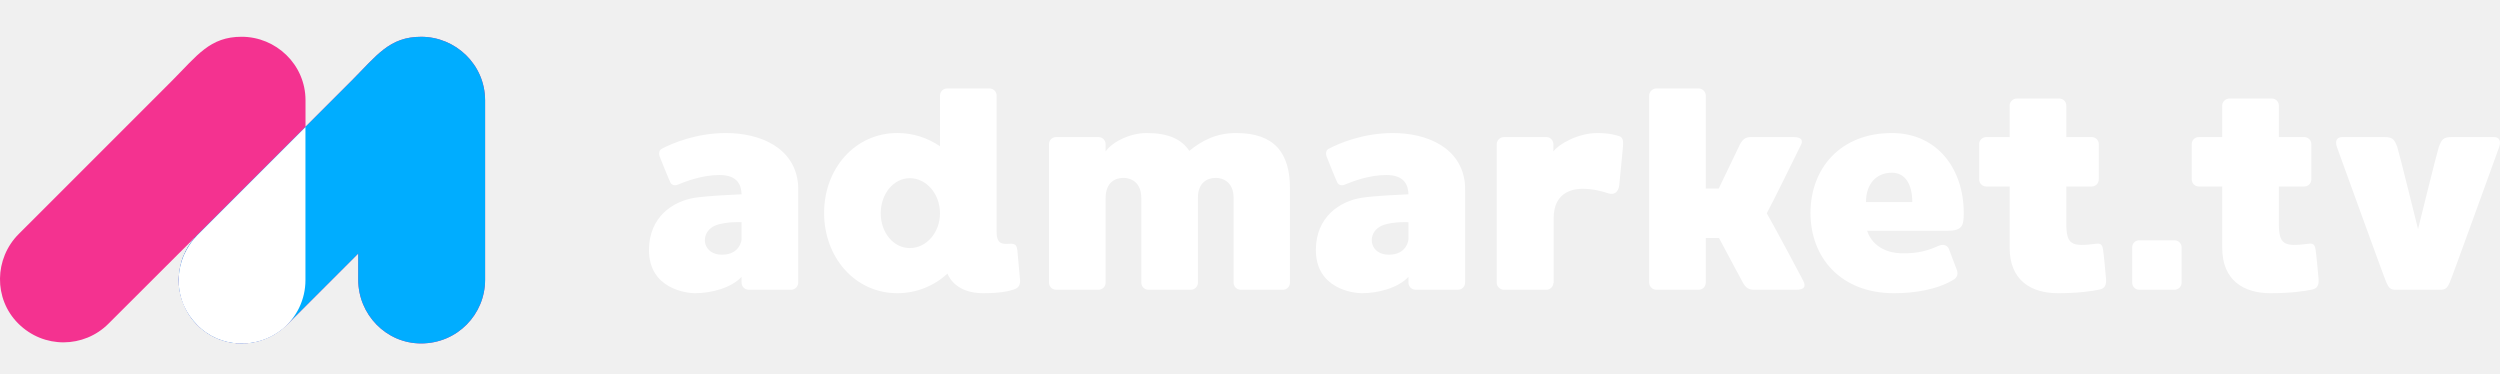
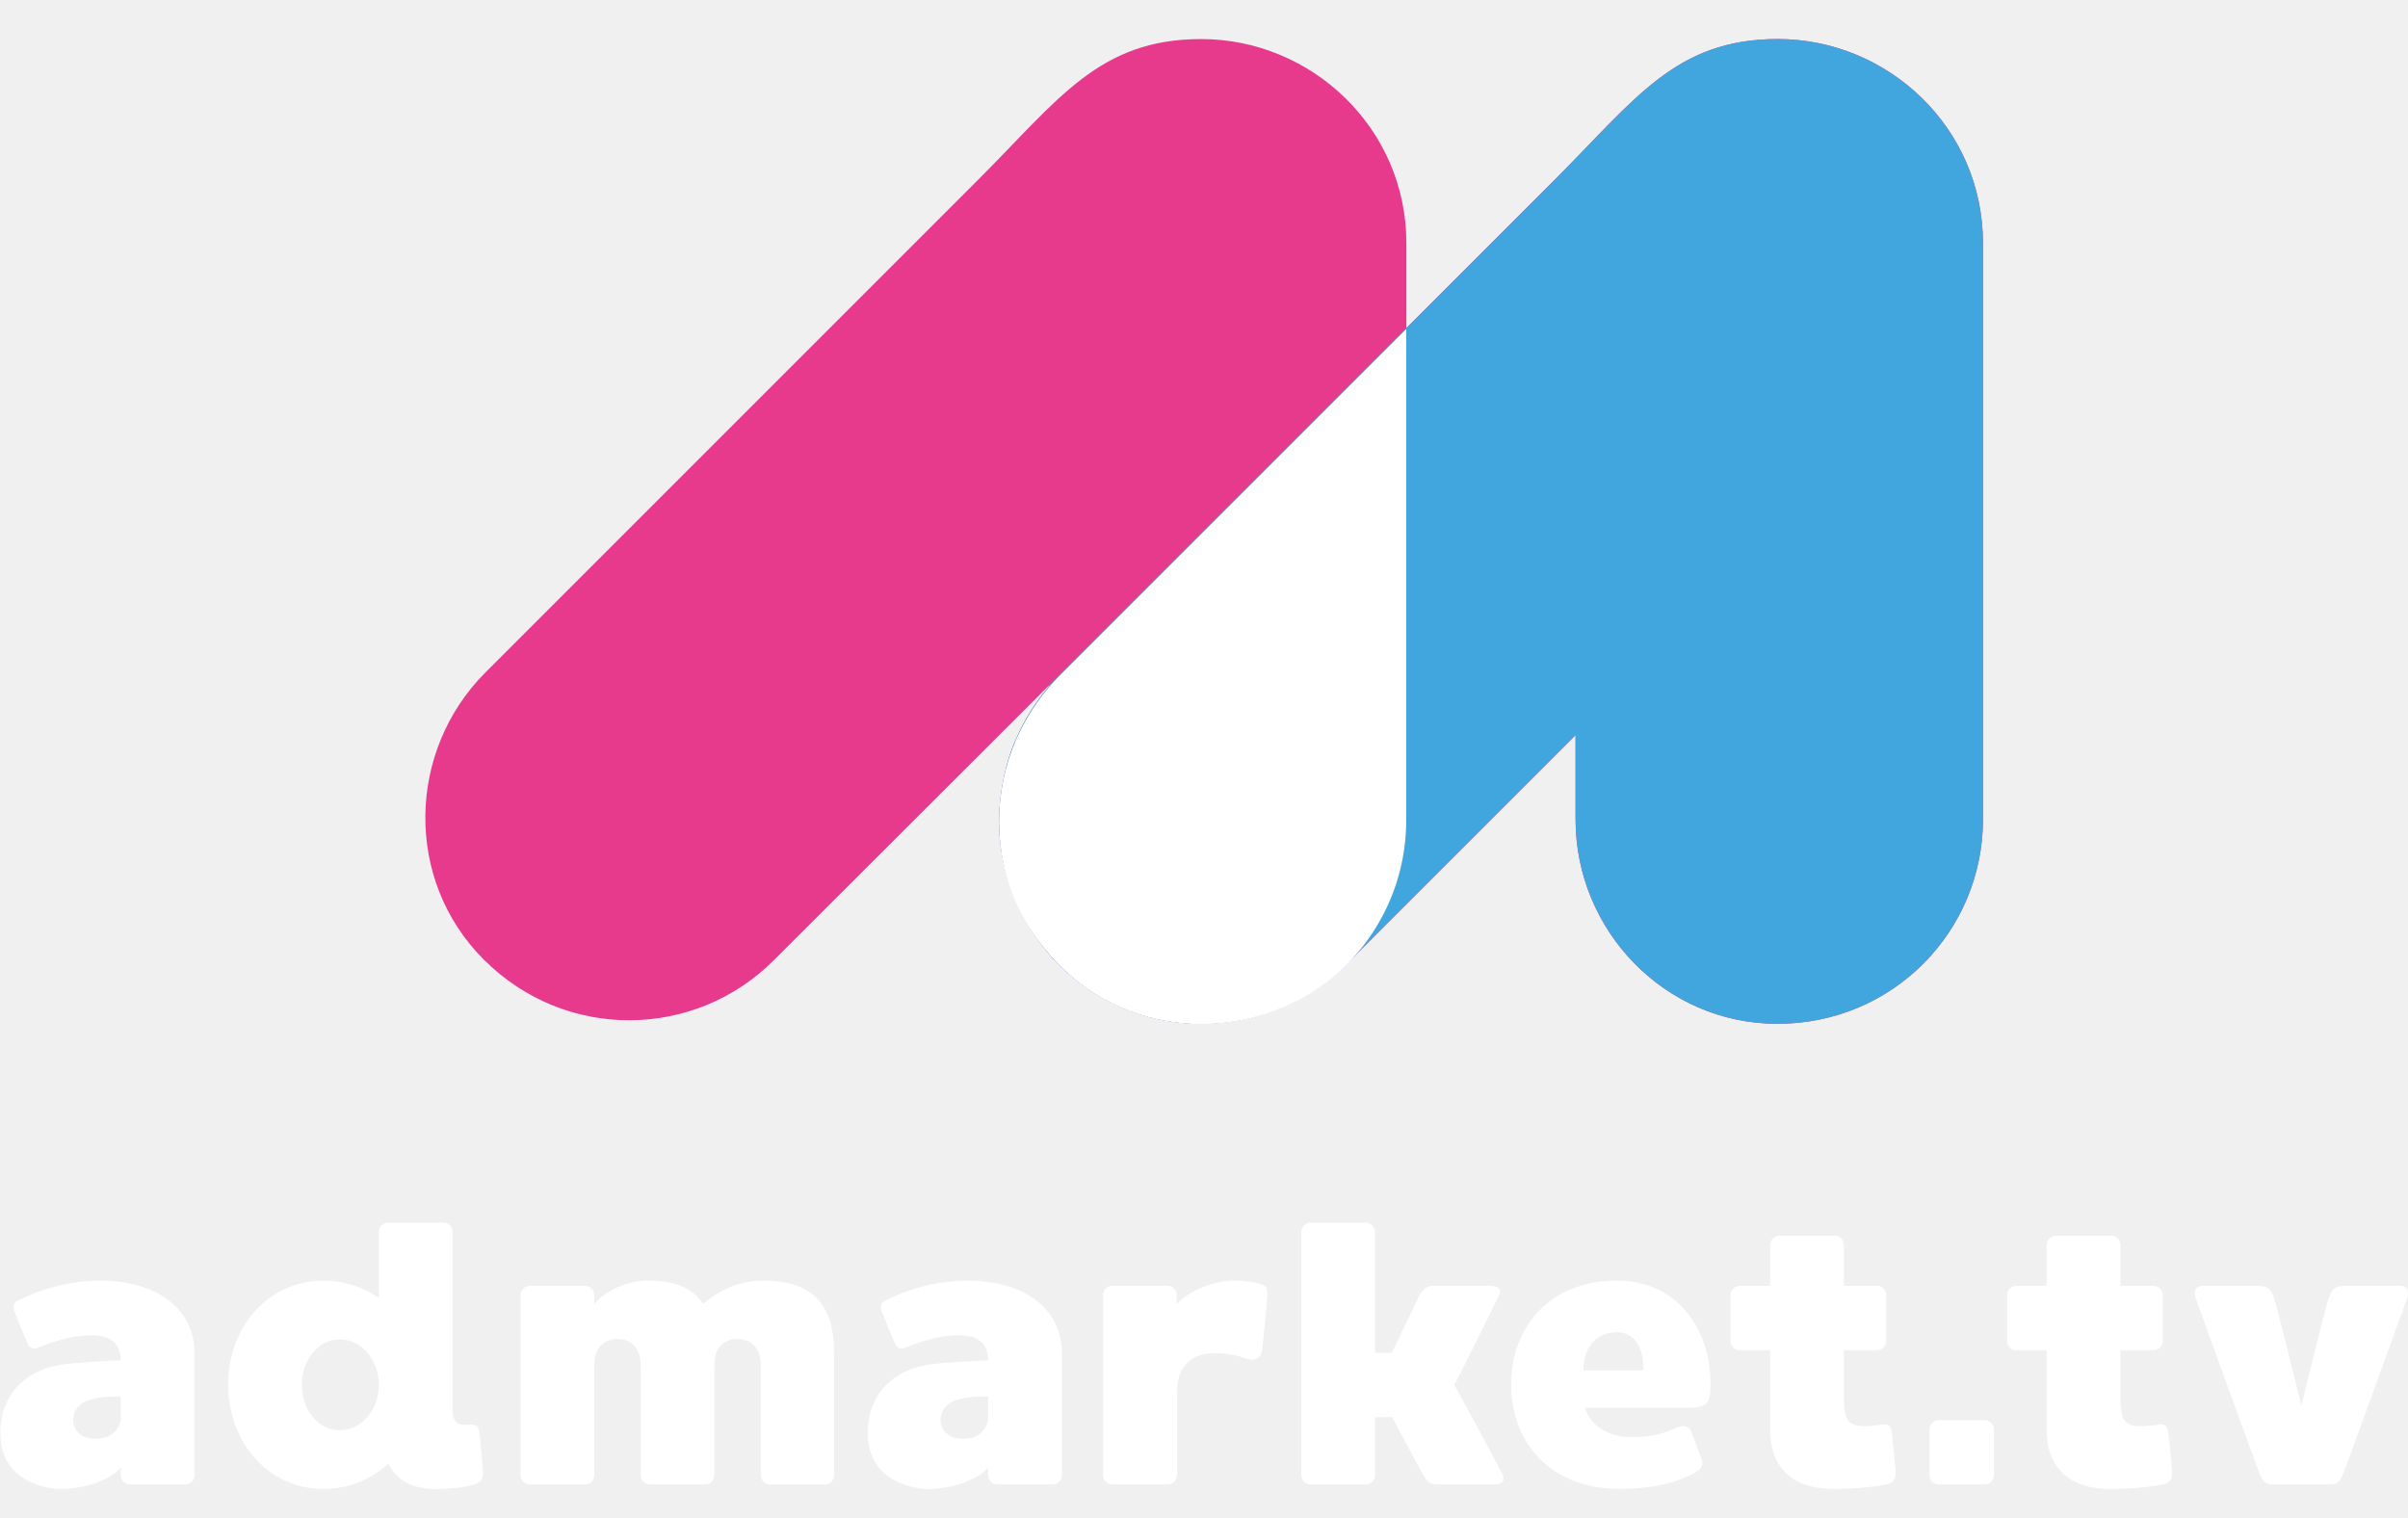
- <svg xmlns="http://www.w3.org/2000/svg" version="1.1" id="Capa_1" x="0px" y="0px" viewBox="0 0 1500 224.39" style="enable-background:new 0 0 1500 224.39;" xml:space="preserve">
+ <svg xmlns="http://www.w3.org/2000/svg" version="1.1" id="Capa_1" x="0px" y="0px" viewBox="0 0 1500 945.17" style="enable-background:new 0 0 1500 945.17;" xml:space="preserve">
  <style type="text/css">
	.st0{fill:#FFFFFF;}
- 	.st1{fill:#F43290;}
- 	.st2{fill:#00ADFF;}
- 	.st3{fill:#4B2E7E;}
+ 	.st1{fill:#E83A8D;}
+ 	.st2{fill:#41A6DE;}
</style>
  <g>
-     <path class="st0" d="M478.92,113.81v55.73c0,2.42-1.9,4.31-4.31,4.31H459.6h-10.35c-2.42,0-4.31-1.9-4.31-4.31v-3.45   c-6.21,6.73-18.29,9.83-27.95,9.83c-5.35,0-27.6-2.76-27.6-25.88c0-19.84,14.32-29.33,27.6-31.4c8.63-1.21,20.88-1.73,27.95-2.07   c-0.17-5.18-2.07-11.56-13.29-11.56c-10.35,0-20.19,3.8-25.19,5.87c-1.9,0.69-3.62,0-4.31-1.55c-0.86-1.73-5.87-14.15-6.38-15.53   c-0.52-1.38-0.52-3.8,1.55-4.66c5.87-3.11,20.36-9.32,38.3-9.32c20.36,0,40.72,8.63,43.13,29.85   C478.92,111.05,478.92,112.43,478.92,113.81z M444.93,143.84v-10.52c0,0-13.11-0.69-18.29,3.45c-6.56,5-4.49,16.05,6.56,16.05   C444.07,152.81,444.93,143.84,444.93,143.84z" />
-     <path class="st0" d="M608.33,173.68c-3.11,1.04-8.11,2.24-18.46,2.24c-15.35,0-20.19-8.8-21.39-11.73   c-7.94,7.25-18.46,11.73-30.02,11.73c-25.54,0-44-21.57-44-48.14c0-26.57,18.46-47.97,44-47.97c9.49,0,18.12,2.93,25.54,7.94V57.39   c0-2.42,1.9-4.31,4.31-4.31h25.36c2.42,0,4.31,1.9,4.31,4.31v82.13c0,8.11,5.17,6.73,8.11,6.73c3.45-0.17,3.97,1.38,4.31,3.8   c0.17,2.07,1.21,13.63,1.55,17.08C612.47,170.92,611.09,172.82,608.33,173.68z M563.99,127.96c0-11.56-8.11-21.05-18.12-21.05   c-9.83,0-17.43,9.49-17.43,21.05s7.59,20.88,17.43,20.88C555.88,148.84,563.99,139.52,563.99,127.96z" />
-     <path class="st0" d="M773.97,112.95v56.59c0,2.42-1.9,4.31-4.14,4.31h-25.36c-2.42,0-4.31-1.9-4.31-4.31v-50.73   c0-9.49-6.21-12.08-10.7-12.08c-4.66,0-10.7,2.42-10.7,11.91v50.9c0,2.42-1.9,4.31-4.31,4.31h-25.36c-2.42,0-4.31-1.9-4.31-4.31   v-50.73c0-9.49-6.21-12.08-10.7-12.08c-4.66,0-10.7,2.42-10.7,12.08c0,4.66,0,50.73,0,50.73c0,2.42-1.9,4.31-4.31,4.31H633.7   c-2.42,0-4.31-1.9-4.31-4.31V86.55c0-2.42,1.9-4.31,4.31-4.31h25.36c2.42,0,4.31,1.9,4.31,4.31v4.31   c3.8-5.52,14.32-11.04,24.67-11.04c12.77,0,20.88,3.62,25.54,10.7c7.59-6.21,16.22-10.7,28.12-10.7   C764.66,79.82,773.97,91.73,773.97,112.95z" />
-     <path class="st0" d="M879.06,113.81v55.73c0,2.42-1.9,4.31-4.31,4.31h-15.01h-10.35c-2.42,0-4.31-1.9-4.31-4.31v-3.45   c-6.21,6.73-18.29,9.83-27.95,9.83c-5.35,0-27.61-2.76-27.61-25.88c0-19.84,14.32-29.33,27.61-31.4   c8.63-1.21,20.88-1.73,27.95-2.07c-0.17-5.18-2.07-11.56-13.29-11.56c-10.35,0-20.19,3.8-25.19,5.87c-1.9,0.69-3.62,0-4.31-1.55   c-0.86-1.73-5.87-14.15-6.38-15.53c-0.52-1.38-0.52-3.8,1.55-4.66c5.87-3.11,20.36-9.32,38.3-9.32c20.36,0,40.72,8.63,43.14,29.85   C879.06,111.05,879.06,112.43,879.06,113.81z M845.06,143.84v-10.52c0,0-13.11-0.69-18.29,3.45c-6.56,5-4.49,16.05,6.56,16.05   C844.2,152.81,845.06,143.84,845.06,143.84z" />
-     <path class="st0" d="M973.78,88.1c-0.34,3.11-1.9,20.36-2.24,23.12c-0.52,3.97-2.93,5.87-6.38,4.83   c-3.62-1.21-9.66-2.93-16.39-2.76c-6.38,0.17-16.57,2.93-16.57,17.6c0,4.66,0,38.82,0,38.82l-0.17,0.17v-0.17   c0,2.24-1.9,4.14-4.14,4.14h-25.54c-2.24,0-4.31-1.9-4.31-4.14V86.55c0-2.42,2.07-4.31,4.31-4.31h25.54c2.24,0,4.14,1.9,4.14,4.31   v4.31c2.94-4.14,14.49-11.04,26.4-11.04c6.73,0,11.39,1.21,13.63,2.07C974.12,82.93,973.95,85.69,973.78,88.1z" />
-     <path class="st0" d="M1077.65,173.86c-4.49,0-25.36,0-25.36,0c-3.11,0-5-1.38-6.56-4.31c-0.86-1.38-8.11-15.18-14.32-26.74h-7.94   v26.74c0,2.42-1.9,4.31-4.31,4.31H993.8c-2.24,0-4.31-1.9-4.31-4.31V57.39c0-2.24,1.9-4.31,4.31-4.31h25.37   c2.42,0,4.31,2.07,4.31,4.31v55.73h7.76c5.52-11.39,12.08-25.19,12.77-26.57c1.73-3.11,3.45-4.31,6.56-4.31c0,0,21.05,0,25.54,0   c5,0,6.04,2.07,4.14,5.35c-1.38,2.76-16.91,34.51-20.19,40.37c3.45,5.87,20.53,37.79,21.91,40.55   C1083.69,171.96,1082.66,173.86,1077.65,173.86z" />
-     <path class="st0" d="M1120.28,138.49c3.45,10.35,13.46,13.29,20.01,13.46c10.53,0.35,16.74-1.73,22.95-4.49   c2.24-0.86,4.66-0.86,6.04,1.73c0.69,1.73,3.97,10.7,4.83,12.77c1.04,2.76-0.17,4.66-1.72,5.69c-10.01,6.21-23.98,8.28-35.89,8.28   c-32.26,0-50.21-21.57-50.21-48.14c0-26.57,17.77-47.97,48.83-47.97c27.09,0,43.13,21.39,43.13,47.97c0,7.76-0.86,10.7-10.18,10.7   C1164.27,138.49,1150.99,138.49,1120.28,138.49z M1119.59,121.23h27.78c0-10.52-4.14-17.6-12.25-17.6   C1125.62,103.63,1119.59,110.53,1119.59,121.23z" />
-     <path class="st0" d="M1259.97,173.68c-4.66,1.04-13.11,2.24-25.19,2.24c-16.22,0-28.99-7.76-28.99-27.26c0,0,0,0,0-36.75h-13.98   c-2.42,0-4.31-1.9-4.31-4.31V86.38c0-2.24,1.9-4.14,4.31-4.14h13.98V63.26c0-2.24,2.07-4.14,4.31-4.14h25.54   c2.24,0,4.14,1.9,4.14,4.14c0,0,0,8.11,0,18.98h15.18c2.42,0,4.31,1.9,4.31,4.14v21.22c0,2.42-1.9,4.31-4.31,4.31h-15.18   c0,10.87,0,19.67,0,21.74c0,13.29,2.94,14.49,17.95,12.6c3.28-0.52,3.8,1.38,4.14,3.8c0.35,1.9,1.38,12.94,1.73,17.08   C1263.94,171.27,1262.73,172.99,1259.97,173.68z" />
-     <path class="st0" d="M1308.97,148.49v21.05c0,2.42-1.9,4.31-4.31,4.31h-21.22c-2.24,0-4.14-1.9-4.14-4.31v-21.05   c0-2.42,1.9-4.31,4.14-4.31h21.22C1307.08,144.18,1308.97,146.08,1308.97,148.49z" />
-     <path class="st0" d="M1387.51,173.68c-4.66,1.04-13.11,2.24-25.19,2.24c-16.22,0-28.99-7.76-28.99-27.26c0,0,0,0,0-36.75h-13.98   c-2.42,0-4.31-1.9-4.31-4.31V86.38c0-2.24,1.9-4.14,4.31-4.14h13.98V63.26c0-2.24,2.07-4.14,4.31-4.14h25.53   c2.24,0,4.14,1.9,4.14,4.14c0,0,0,8.11,0,18.98h15.18c2.42,0,4.31,1.9,4.31,4.14v21.22c0,2.42-1.9,4.31-4.31,4.31h-15.18   c0,10.87,0,19.67,0,21.74c0,13.29,2.93,14.49,17.94,12.6c3.28-0.52,3.8,1.38,4.14,3.8c0.34,1.9,1.38,12.94,1.73,17.08   C1391.48,171.27,1390.27,172.99,1387.51,173.68z" />
-     <path class="st0" d="M1499.49,88.28c-1.55,4.14-28.3,78.33-29.68,81.27c-1.38,3.11-2.42,4.31-5.52,4.31h-26.92   c-3.11,0-4.14-1.21-5.52-4.31c-1.38-2.93-28.12-77.12-29.68-81.27c-1.38-3.97,0.17-6.04,3.1-6.04c2.24,0,25.37,0,25.37,0   c5.17,0,6.04,1.55,7.76,6.04c0.86,2.42,12.42,49.17,12.42,49.17s11.56-46.76,12.42-49.17c1.72-4.49,2.59-6.04,7.76-6.04   c0,0,23.12,0,25.36,0C1499.32,82.24,1500.87,84.31,1499.49,88.28z" />
+     <path class="st0" d="M121.14,843.63v75.26c0,3.26-2.56,5.83-5.83,5.83H95.05H81.07c-3.26,0-5.83-2.56-5.83-5.83v-4.66   c-8.39,9.09-24.7,13.28-37.75,13.28c-7.22,0-37.28-3.73-37.28-34.95c0-26.79,19.34-39.61,37.28-42.41   c11.65-1.63,28.19-2.33,37.75-2.8c-0.23-6.99-2.8-15.61-17.94-15.61c-13.98,0-27.26,5.13-34.02,7.92c-2.56,0.93-4.89,0-5.83-2.1   c-1.17-2.33-7.92-19.11-8.62-20.97s-0.7-5.13,2.1-6.29c7.92-4.19,27.5-12.58,51.73-12.58c27.5,0,54.99,11.65,58.25,40.31   C121.14,839.9,121.14,841.76,121.14,843.63z M75.24,884.17v-14.21c0,0-17.71-0.93-24.7,4.66c-8.85,6.76-6.06,21.67,8.85,21.67   C74.08,896.28,75.24,884.17,75.24,884.17z" />
+     <path class="st0" d="M295.9,924.48c-4.2,1.4-10.95,3.03-24.93,3.03c-20.73,0-27.26-11.88-28.89-15.84   c-10.72,9.79-24.93,15.84-40.54,15.84c-34.48,0-59.41-29.12-59.41-65.01c0-35.88,24.93-64.77,59.41-64.77   c12.81,0,24.46,3.96,34.49,10.72v-41.01c0-3.26,2.56-5.83,5.82-5.83h34.25c3.26,0,5.83,2.56,5.83,5.83v110.91   c0,10.95,6.99,9.09,10.95,9.09c4.66-0.23,5.36,1.86,5.83,5.13c0.23,2.8,1.63,18.41,2.09,23.07   C301.49,920.75,299.62,923.31,295.9,924.48z M236.02,862.73c0-15.61-10.95-28.43-24.47-28.43c-13.28,0-23.53,12.81-23.53,28.43   s10.25,28.19,23.53,28.19C225.06,890.93,236.02,878.34,236.02,862.73z" />
+     <path class="st0" d="M519.58,842.46v76.42c0,3.26-2.56,5.83-5.59,5.83h-34.25c-3.26,0-5.83-2.56-5.83-5.83v-68.5   c0-12.81-8.39-16.31-14.45-16.31c-6.29,0-14.45,3.26-14.45,16.08v68.73c0,3.26-2.56,5.83-5.83,5.83h-34.25   c-3.26,0-5.83-2.56-5.83-5.83v-68.5c0-12.81-8.39-16.31-14.45-16.31c-6.29,0-14.45,3.26-14.45,16.31c0,6.29,0,68.5,0,68.5   c0,3.26-2.56,5.83-5.83,5.83h-34.25c-3.26,0-5.82-2.56-5.82-5.83V806.81c0-3.26,2.56-5.83,5.82-5.83h34.25   c3.26,0,5.83,2.56,5.83,5.83v5.83c5.13-7.46,19.34-14.91,33.32-14.91c17.24,0,28.2,4.89,34.49,14.45   c10.25-8.39,21.9-14.45,37.98-14.45C507,797.73,519.58,813.8,519.58,842.46z" />
+     <path class="st0" d="M661.48,843.63v75.26c0,3.26-2.56,5.83-5.83,5.83h-20.27H621.4c-3.26,0-5.83-2.56-5.83-5.83v-4.66   c-8.39,9.09-24.7,13.28-37.74,13.28c-7.22,0-37.28-3.73-37.28-34.95c0-26.79,19.34-39.61,37.28-42.41   c11.65-1.63,28.19-2.33,37.74-2.8c-0.23-6.99-2.79-15.61-17.94-15.61c-13.98,0-27.26,5.13-34.02,7.92c-2.56,0.93-4.89,0-5.83-2.1   c-1.16-2.33-7.92-19.11-8.62-20.97c-0.7-1.86-0.7-5.13,2.1-6.29c7.92-4.19,27.49-12.58,51.72-12.58   c27.49,0,54.99,11.65,58.25,40.31C661.48,839.9,661.48,841.76,661.48,843.63z M615.58,884.17v-14.21c0,0-17.71-0.93-24.7,4.66   c-8.85,6.76-6.06,21.67,8.85,21.67C614.41,896.28,615.58,884.17,615.58,884.17z" />
+     <path class="st0" d="M789.4,808.91c-0.47,4.19-2.56,27.49-3.03,31.22c-0.7,5.36-3.96,7.92-8.62,6.52   c-4.89-1.63-13.05-3.96-22.13-3.73c-8.62,0.23-22.37,3.96-22.37,23.77c0,6.29,0,52.43,0,52.43l-0.23,0.23v-0.23   c0,3.03-2.56,5.59-5.59,5.59h-34.48c-3.03,0-5.83-2.56-5.83-5.59v-112.3c0-3.26,2.8-5.83,5.83-5.83h34.48   c3.03,0,5.59,2.56,5.59,5.83v5.83c3.96-5.59,19.57-14.91,35.65-14.91c9.09,0,15.38,1.63,18.41,2.8   C789.86,801.92,789.63,805.65,789.4,808.91z" />
+     <path class="st0" d="M929.67,924.71c-6.06,0-34.25,0-34.25,0c-4.19,0-6.76-1.86-8.85-5.83c-1.17-1.86-10.95-20.5-19.34-36.11   h-10.72v36.11c0,3.26-2.56,5.83-5.83,5.83h-34.25c-3.03,0-5.82-2.56-5.82-5.83V767.44c0-3.03,2.56-5.83,5.82-5.83h34.25   c3.26,0,5.83,2.8,5.83,5.83v75.26h10.48c7.46-15.38,16.31-34.02,17.24-35.88c2.33-4.19,4.66-5.83,8.85-5.83c0,0,28.43,0,34.49,0   c6.76,0,8.15,2.8,5.59,7.22c-1.86,3.73-22.83,46.6-27.26,54.52c4.66,7.92,27.73,51.03,29.59,54.75   C937.82,922.15,936.42,924.71,929.67,924.71z" />
+     <path class="st0" d="M987.22,876.94c4.66,13.98,18.17,17.94,27.03,18.17c14.21,0.47,22.6-2.33,30.99-6.06   c3.03-1.16,6.29-1.16,8.16,2.33c0.93,2.33,5.36,14.45,6.52,17.24c1.4,3.73-0.23,6.29-2.33,7.69   c-13.51,8.39-32.39,11.18-48.46,11.18c-43.57,0-67.8-29.12-67.8-65.01c0-35.88,24-64.77,65.94-64.77   c36.58,0,58.25,28.89,58.25,64.77c0,10.48-1.16,14.45-13.75,14.45C1046.64,876.94,1028.7,876.94,987.22,876.94z M986.29,853.65   h37.51c0-14.21-5.59-23.77-16.54-23.77C994.44,829.88,986.29,839.2,986.29,853.65z" />
+     <path class="st0" d="M1175.86,924.48c-6.29,1.4-17.71,3.03-34.02,3.03c-21.9,0-39.14-10.48-39.14-36.81c0,0,0,0,0-49.63h-18.87   c-3.26,0-5.82-2.56-5.82-5.83v-28.66c0-3.03,2.56-5.59,5.82-5.59h18.87v-25.63c0-3.03,2.8-5.59,5.83-5.59h34.48   c3.03,0,5.59,2.56,5.59,5.59c0,0,0,10.95,0,25.63h20.5c3.26,0,5.83,2.56,5.83,5.59v28.66c0,3.26-2.56,5.83-5.83,5.83h-20.5   c0,14.68,0,26.56,0,29.36c0,17.94,3.96,19.57,24.23,17.01c4.43-0.7,5.12,1.86,5.59,5.13c0.47,2.56,1.87,17.47,2.33,23.07   C1181.22,921.21,1179.59,923.54,1175.86,924.48z" />
+     <path class="st0" d="M1242.04,890.46v28.43c0,3.26-2.56,5.83-5.82,5.83h-28.66c-3.03,0-5.59-2.56-5.59-5.83v-28.43   c0-3.26,2.56-5.83,5.59-5.83h28.66C1239.48,884.63,1242.04,887.2,1242.04,890.46z" />
+     <path class="st0" d="M1348.09,924.48c-6.29,1.4-17.71,3.03-34.02,3.03c-21.9,0-39.14-10.48-39.14-36.81c0,0,0,0,0-49.63h-18.88   c-3.26,0-5.82-2.56-5.82-5.83v-28.66c0-3.03,2.56-5.59,5.82-5.59h18.88v-25.63c0-3.03,2.8-5.59,5.83-5.59h34.48   c3.03,0,5.59,2.56,5.59,5.59c0,0,0,10.95,0,25.63h20.5c3.26,0,5.83,2.56,5.83,5.59v28.66c0,3.26-2.56,5.83-5.83,5.83h-20.5   c0,14.68,0,26.56,0,29.36c0,17.94,3.96,19.57,24.23,17.01c4.43-0.7,5.13,1.86,5.59,5.13c0.47,2.56,1.87,17.47,2.33,23.07   C1353.45,921.21,1351.82,923.54,1348.09,924.48z" />
+     <path class="st0" d="M1499.31,809.14c-2.1,5.59-38.21,105.78-40.08,109.74c-1.86,4.19-3.26,5.83-7.46,5.83h-36.35   c-4.19,0-5.59-1.63-7.46-5.83c-1.86-3.96-37.98-104.15-40.07-109.74c-1.87-5.36,0.23-8.15,4.19-8.15c3.03,0,34.25,0,34.25,0   c6.99,0,8.15,2.1,10.48,8.15c1.17,3.26,16.78,66.4,16.78,66.4s15.61-63.14,16.78-66.4c2.33-6.06,3.5-8.15,10.48-8.15   c0,0,31.22,0,34.25,0C1499.08,800.99,1501.18,803.78,1499.31,809.14z" />
+   </g>
+   <path class="st1" d="M1107.45,24.32c-63.75,0-88.77,37.44-138.93,87.6l-92.45,92.45v-52.8c0-72.13-59.38-127.24-127.8-127.24  c-63.75,0-88.77,37.44-138.93,87.6l-306.9,306.9c-48.94,48.94-50.63,129.39-1.12,178.89c51.19,51.19,131.64,49.5,180.58,0.56  l171.06-170.8c0,0,2.34-2.19,0.02,0.61c-8.4,9.88-15.09,20.77-20.04,32.26c-0.12,0.26-0.24,0.5-0.36,0.76  c-3.31,7.34-5.56,15.16-7.08,22.36c-1.1,5-1.91,10.04-2.41,15.12c-0.78,7.14-0.82,11.88-0.82,11.88c0,14.23,2.39,27.97,6.74,40.85  c0.06,0.18,3.85,10.02,4.67,11.85c19.5,43.75,63.2,74.59,114.3,74.59c31.19,0,59.27-10.8,81.14-28.61c0.31-0.25,7.47-6.4,10.29-9.21  l142.04-142.04v52.57c0,69.22,55.69,127.29,125.7,127.29c72.4,0,128.09-58.08,128.09-127.29v-358.9  C1235.26,79.43,1175.88,24.32,1107.45,24.32z" />
+   <g>
+     <path class="st2" d="M1107.45,24.32c-63.75,0-88.77,37.44-138.93,87.6l-92.45,92.45L652.97,427.47c0,0,2.34-2.19,0.02,0.61   c-8.4,9.88-15.09,20.77-20.04,32.26c-0.12,0.26-0.24,0.5-0.36,0.76c-3.31,7.34-5.56,15.16-7.08,22.36c-1.1,5-1.91,10.04-2.41,15.12   c-0.78,7.14-0.82,11.88-0.82,11.88c0,14.23,2.39,27.97,6.74,40.85c0.06,0.18,3.85,10.02,4.67,11.85   c19.5,43.75,63.2,74.59,114.3,74.59c31.19,0,59.27-10.8,81.14-28.61c0.31-0.25,7.47-6.4,10.29-9.21l142.04-142.04v52.57   c0,69.22,55.69,127.29,125.7,127.29c72.4,0,128.09-58.08,128.09-127.29v-358.9C1235.26,79.43,1175.88,24.32,1107.45,24.32z" />
  </g>
  <g>
-     <path class="st1" d="M252.71,22.07c-19.12,0-26.63,11.23-41.67,26.28l-27.73,27.73V60.23c0-21.64-17.81-38.17-38.33-38.17   c-19.12,0-26.63,11.23-41.67,26.28L11.24,140.4c-14.68,14.68-15.19,38.81-0.34,53.66c15.36,15.36,39.49,14.85,54.17,0.17   L116.39,143c0,0,0.7-0.66,0.01,0.18c-2.52,2.96-4.53,6.23-6.01,9.68c-0.04,0.08-0.07,0.15-0.11,0.23c-0.99,2.2-1.67,4.55-2.12,6.71   c-0.33,1.5-0.57,3.01-0.72,4.53c-0.24,2.14-0.25,3.56-0.25,3.56c0,4.27,0.72,8.39,2.02,12.25c0.02,0.05,1.15,3,1.4,3.55   c5.85,13.12,18.96,22.37,34.29,22.37c9.36,0,17.78-3.24,24.34-8.58c0.09-0.07,2.24-1.92,3.09-2.76l42.61-42.61v15.77   c0,20.76,16.7,38.18,37.7,38.18c21.72,0,38.42-17.42,38.42-38.18V60.23C291.04,38.6,273.23,22.07,252.71,22.07z" />
-     <g>
-       <path class="st2" d="M252.71,22.07c-19.12,0-26.63,11.23-41.67,26.28l-27.73,27.73L116.39,143c0,0,0.7-0.66,0.01,0.18    c-2.52,2.96-4.53,6.23-6.01,9.68c-0.04,0.08-0.07,0.15-0.11,0.23c-0.99,2.2-1.67,4.55-2.12,6.71c-0.33,1.5-0.57,3.01-0.72,4.53    c-0.24,2.14-0.25,3.56-0.25,3.56c0,4.27,0.72,8.39,2.02,12.25c0.02,0.05,1.15,3,1.4,3.55c5.85,13.12,18.96,22.37,34.29,22.37    c9.36,0,17.78-3.24,24.34-8.58c0.09-0.07,2.24-1.92,3.09-2.76l42.61-42.61v15.77c0,20.76,16.7,38.18,37.7,38.18    c21.72,0,38.42-17.42,38.42-38.18V60.23C291.04,38.6,273.23,22.07,252.71,22.07z" />
-     </g>
-     <g>
-       <path class="st3" d="M110.38,153.02c2.06-4.49,4.43-7.76,6.01-9.68C113.87,146.31,111.86,149.58,110.38,153.02z" />
-       <path class="st3" d="M109.9,182.23c-0.03-0.08-0.06-0.16-0.09-0.24C109.84,182.07,109.87,182.15,109.9,182.23z" />
-       <path class="st3" d="M110.6,183.86c-0.01-0.02-0.02-0.04-0.03-0.06C110.58,183.82,110.59,183.84,110.6,183.86z" />
-       <path class="st3" d="M169.5,197.44c-0.09,0.07-0.19,0.14-0.28,0.22C169.32,197.58,169.41,197.51,169.5,197.44z" />
-       <path class="st3" d="M107.42,164.49c0.14-1.3,0.37-2.86,0.72-4.53C107.82,161.46,107.57,162.97,107.42,164.49z" />
-       <path class="st3" d="M109.25,180.47c-0.02-0.05-0.04-0.11-0.05-0.16C109.22,180.37,109.24,180.42,109.25,180.47z" />
-       <path class="st0" d="M183.27,168.08V76.27l-64.83,64.82c-0.74,0.74-1.43,1.5-2.09,2.28c-1.58,1.91-3.95,5.18-6.01,9.68    c-0.97,2.25-1.71,4.57-2.23,6.93c-0.36,1.68-0.58,3.24-0.72,4.53c-0.52,5.31,0.06,10.71,1.77,15.82c0.02,0.05,0.04,0.11,0.05,0.16    c0.17,0.51,0.36,1.01,0.56,1.52c0.03,0.08,0.06,0.16,0.09,0.24c0.21,0.53,0.43,1.06,0.67,1.58c0.01,0.02,0.02,0.04,0.03,0.06    c1.79,3.93,4.37,7.55,7.54,10.86c13.83,14.4,36.28,14.84,51.08,2.93c0.09-0.07,0.19-0.14,0.28-0.22c0.06-0.05,0.12-0.11,0.19-0.16    C178.05,190.24,183.27,179.69,183.27,168.08z" />
-     </g>
+     <path class="st0" d="M632.95,460.9c6.86-14.98,14.75-25.88,20.04-32.26C644.58,438.52,637.9,449.41,632.95,460.9z" />
+     <path class="st0" d="M631.36,558.26c-0.1-0.26-0.2-0.53-0.31-0.79C631.16,557.73,631.26,558,631.36,558.26z" />
+     <path class="st0" d="M633.68,563.72c-0.03-0.07-0.06-0.13-0.09-0.2C633.62,563.59,633.65,563.65,633.68,563.72z" />
+     <path class="st0" d="M830.05,608.97c-0.3,0.25-0.62,0.48-0.92,0.73C829.43,609.45,829.74,609.22,830.05,608.97z" />
+     <path class="st0" d="M623.1,499.14c0.47-4.33,1.23-9.53,2.41-15.12C624.41,489.02,623.6,494.07,623.1,499.14z" />
+     <path class="st0" d="M629.2,552.41c-0.06-0.18-0.12-0.36-0.18-0.54C629.08,552.05,629.14,552.23,629.2,552.41z" />
+     <path class="st0" d="M875.95,511.1V205L659.83,421.12c-2.45,2.45-4.75,5.01-6.97,7.61c-5.28,6.38-13.18,17.28-20.04,32.26   c-3.22,7.49-5.7,15.24-7.44,23.12c-1.18,5.59-1.94,10.79-2.41,15.12c-1.74,17.72,0.2,35.72,5.92,52.73   c0.06,0.18,0.12,0.36,0.18,0.54c0.58,1.7,1.2,3.38,1.86,5.06c0.1,0.26,0.2,0.53,0.31,0.79c0.7,1.77,1.45,3.52,2.23,5.26   c0.03,0.07,0.06,0.13,0.09,0.2c5.97,13.11,14.56,25.18,25.15,36.21c46.11,48,120.95,49.47,170.29,9.77   c0.3-0.25,0.62-0.48,0.92-0.73c0.21-0.17,0.41-0.36,0.62-0.53C858.54,584.99,875.95,549.79,875.95,511.1z" />
  </g>
</svg>
